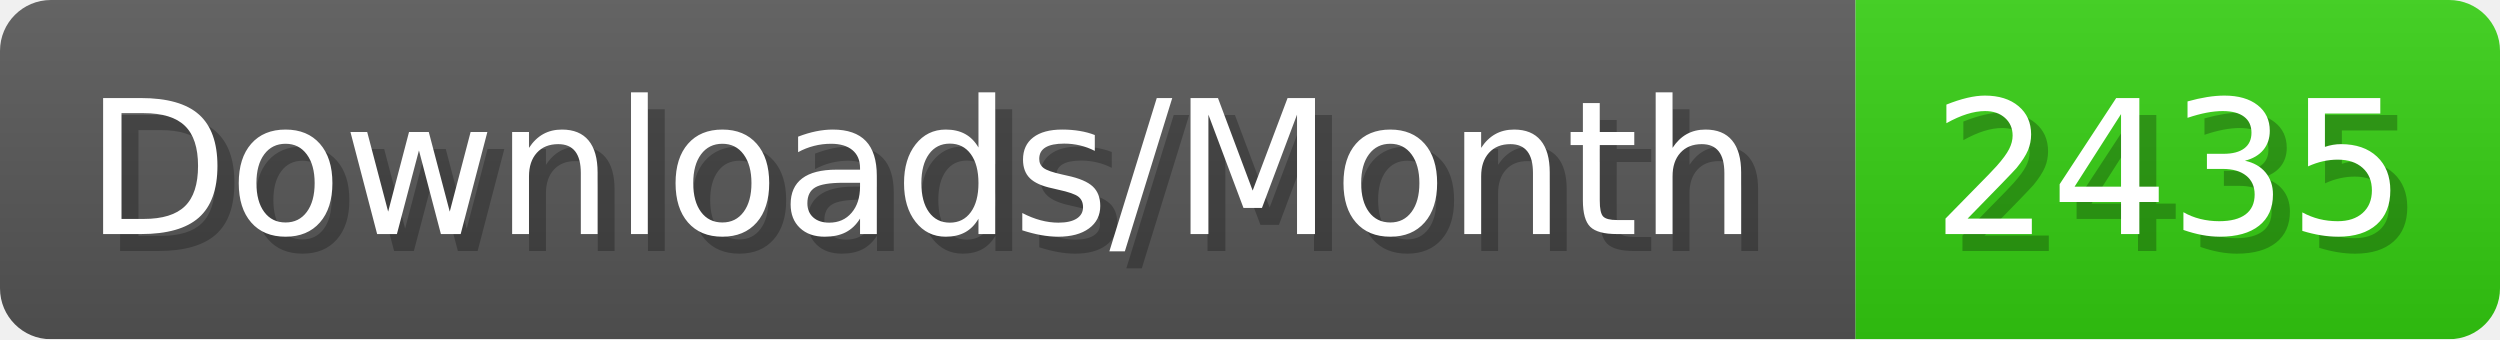
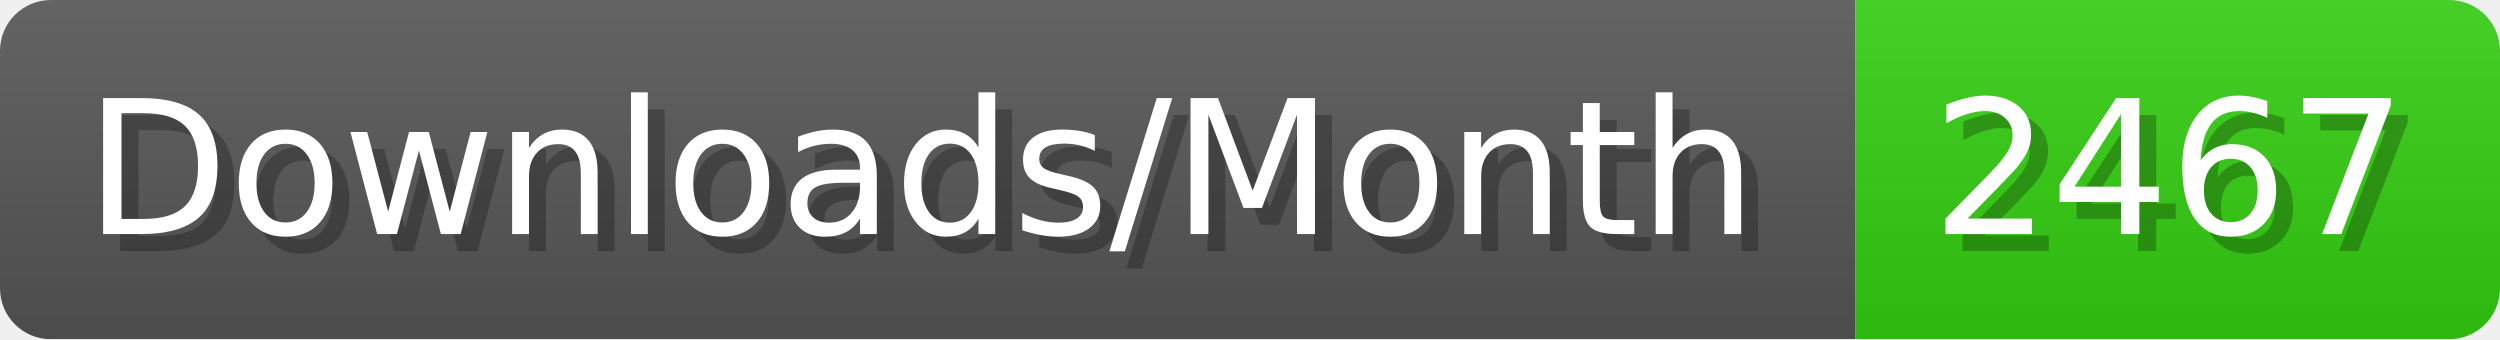
- <svg xmlns="http://www.w3.org/2000/svg" width="147.4" height="20" viewBox="0 0 1474 200" role="img" aria-label="Downloads/Month: 2435">
+ <svg xmlns="http://www.w3.org/2000/svg" width="147.4" height="20" viewBox="0 0 1474 200" role="img" aria-label="Downloads/Month: 2467">
  <linearGradient id="YlXUI" x2="0" y2="100%">
    <stop offset="0" stop-opacity=".1" stop-color="#EEE" />
    <stop offset="1" stop-opacity=".1" />
  </linearGradient>
  <mask id="JHhop">
    <rect width="1474" height="200" rx="30" fill="#FFF" />
  </mask>
  <g mask="url(#JHhop)">
    <rect width="1094" height="200" fill="#555" />
    <rect width="380" height="200" fill="#3C1" x="1094" />
    <rect width="1474" height="200" fill="url(#YlXUI)" />
  </g>
  <g aria-hidden="true" fill="#fff" text-anchor="start" font-family="Verdana,DejaVu Sans,sans-serif" font-size="110">
    <text x="60" y="148" textLength="994" fill="#000" opacity="0.25">Downloads/Month</text>
    <text x="50" y="138" textLength="994">Downloads/Month</text>
-     <text x="1149" y="148" textLength="280" fill="#000" opacity="0.25">2435</text>
-     <text x="1139" y="138" textLength="280">2435</text>
+     <text x="1149" y="148" textLength="280" fill="#000" opacity="0.25">2467</text>
+     <text x="1139" y="138" textLength="280">2467</text>
  </g>
</svg>
